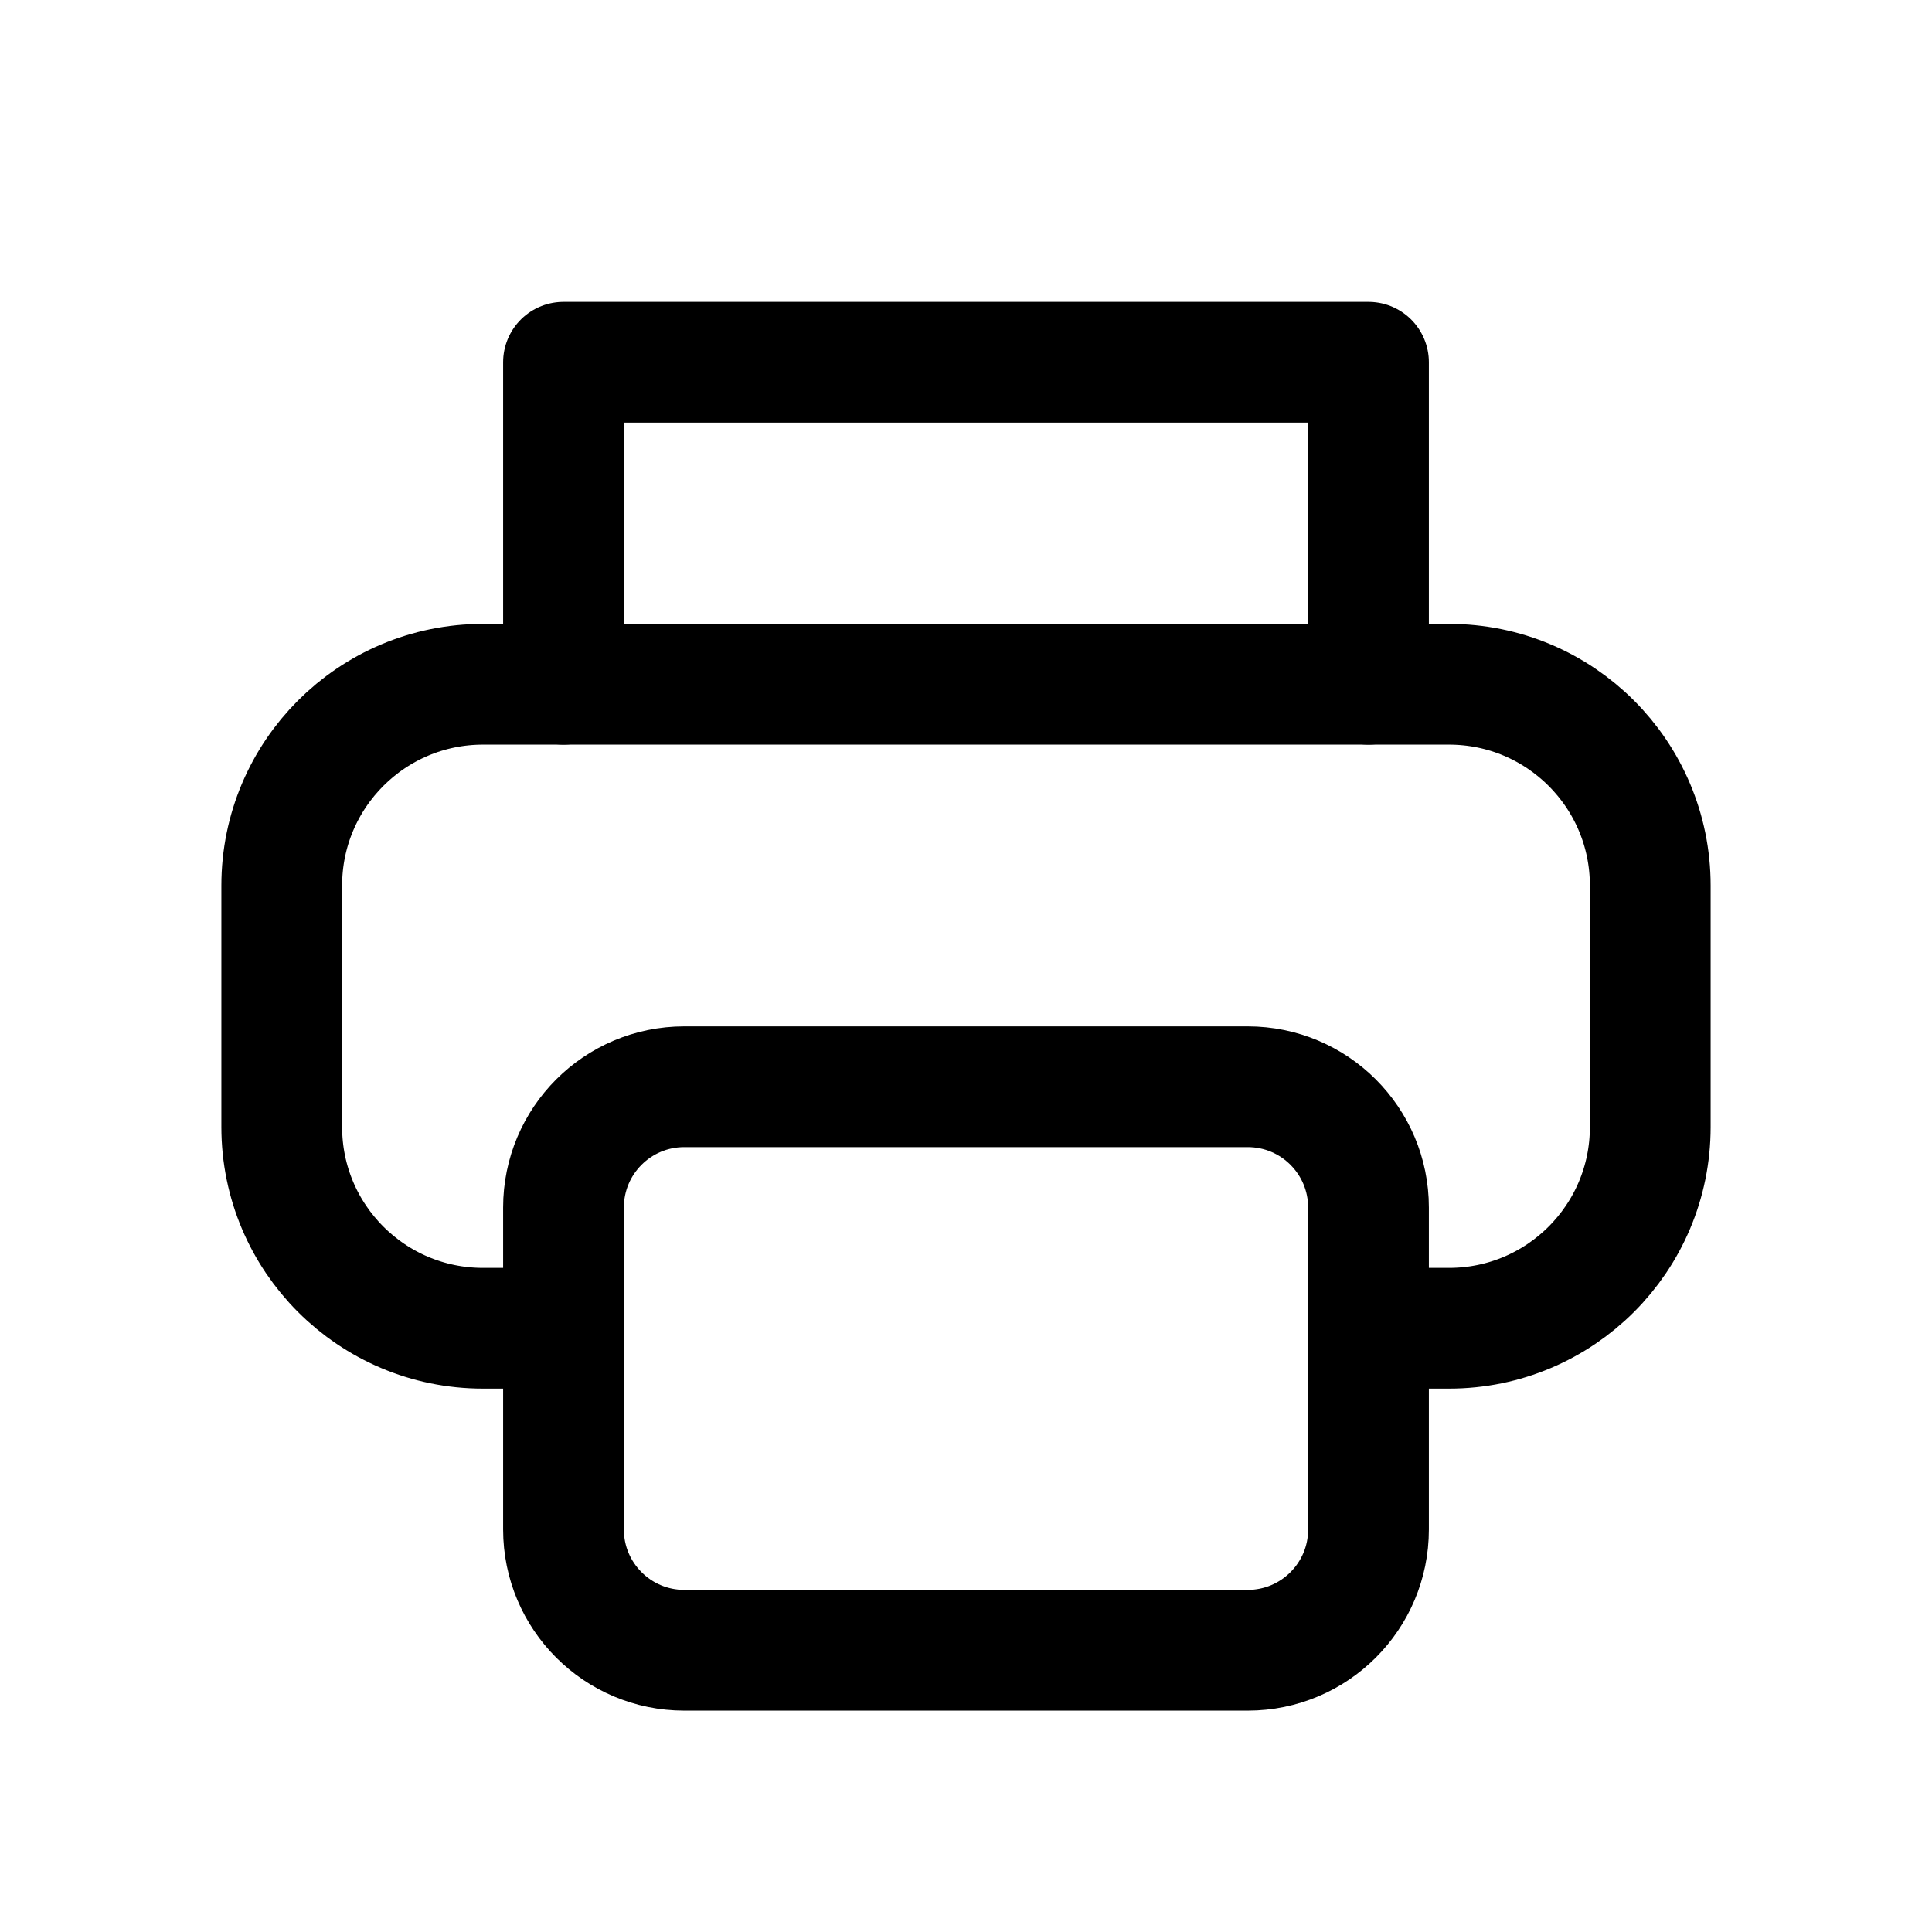
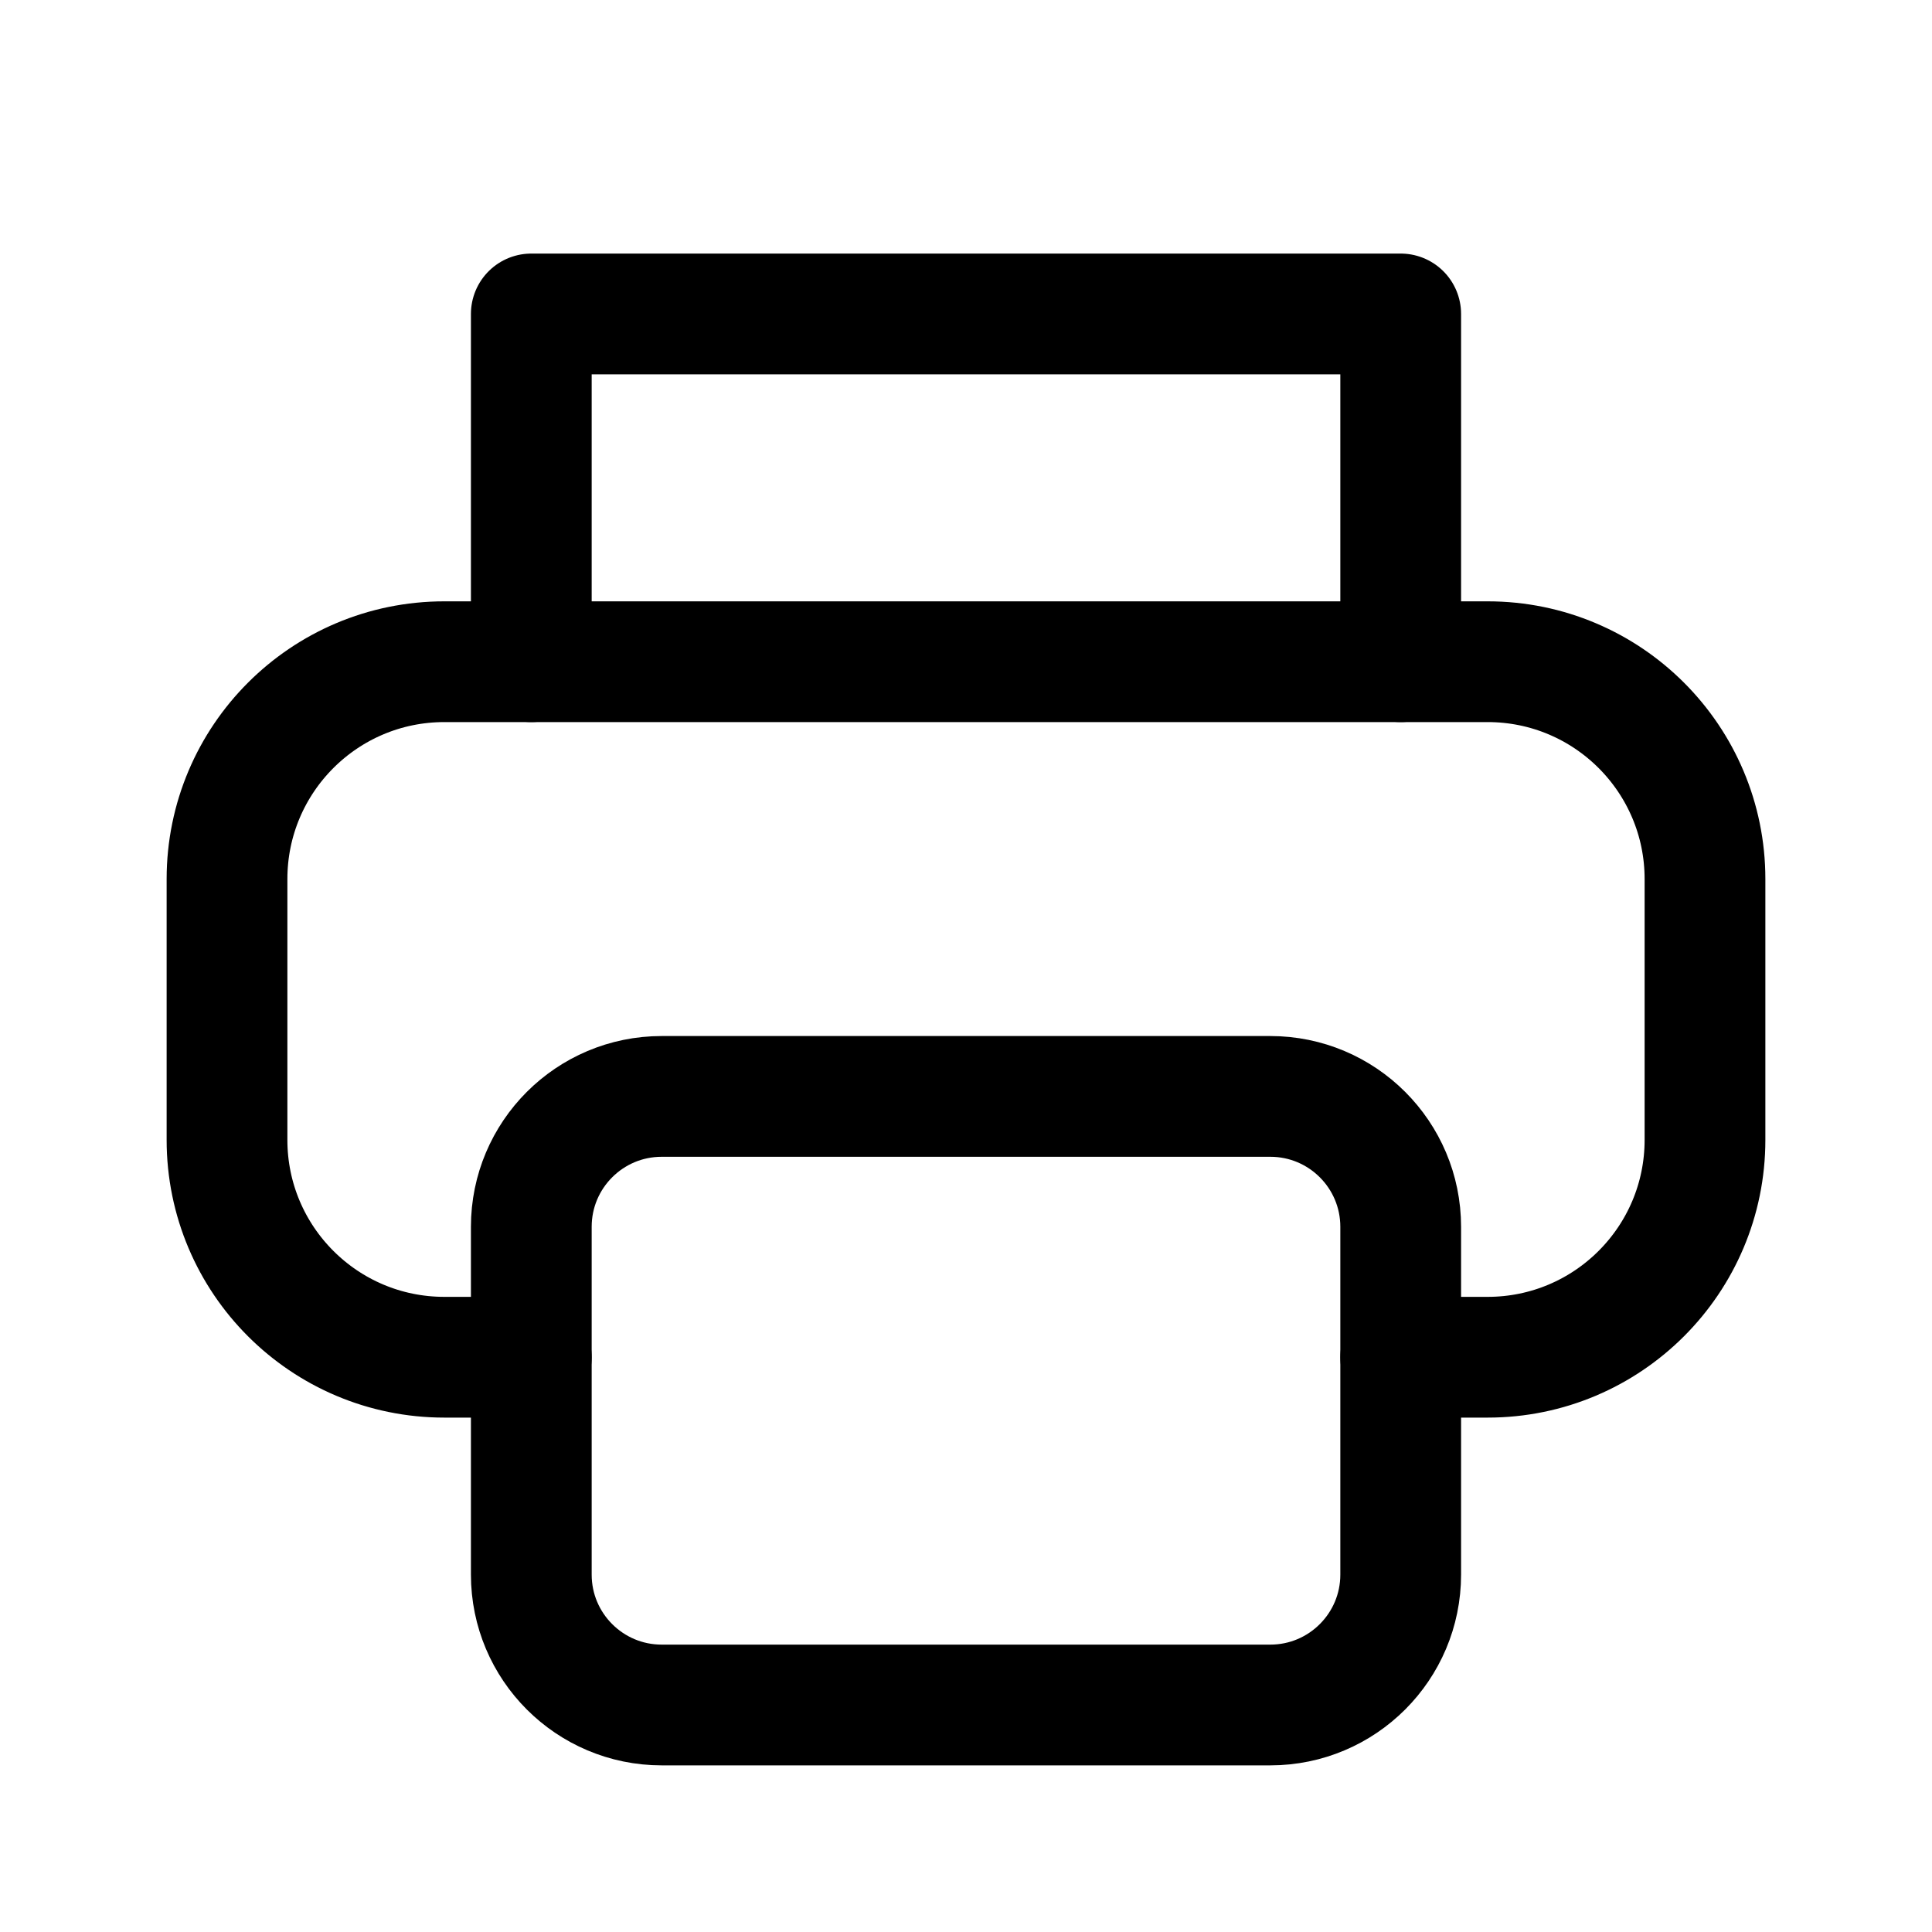
<svg xmlns="http://www.w3.org/2000/svg" width="24" height="24" viewBox="0 0 24 24" fill="none" stroke="currentColor" stroke-width="1.5" stroke-linecap="round" stroke-linejoin="round">
-   <path d="M7 8.5V4.5h10v4" />
-   <path d="M7 16.5H6a2.5 2.5 0 0 1-2.5-2.5v-3A2.5 2.5 0 0 1 6 8.5h12a2.5 2.5 0 0 1 2.5 2.5v3a2.5 2.5 0 0 1-2.5 2.5h-1" />
-   <rect x="7" y="13.5" width="10" height="7" rx="1.5" />
+   <path d="M6.6 8.22V3.9h10.8v4.32" />
+   <path d="M6.6 16.86H5.52a2.7 2.7 0 0 1 -2.7 -2.7v-3.24A2.7 2.7 0 0 1 5.52 8.22h12.96a2.7 2.7 0 0 1 2.7 2.7v3.24a2.7 2.7 0 0 1 -2.7 2.7h-1.08" />
+   <rect x="6.6" y="13.62" width="10.8" height="7.56" rx="1.62" />
</svg>
